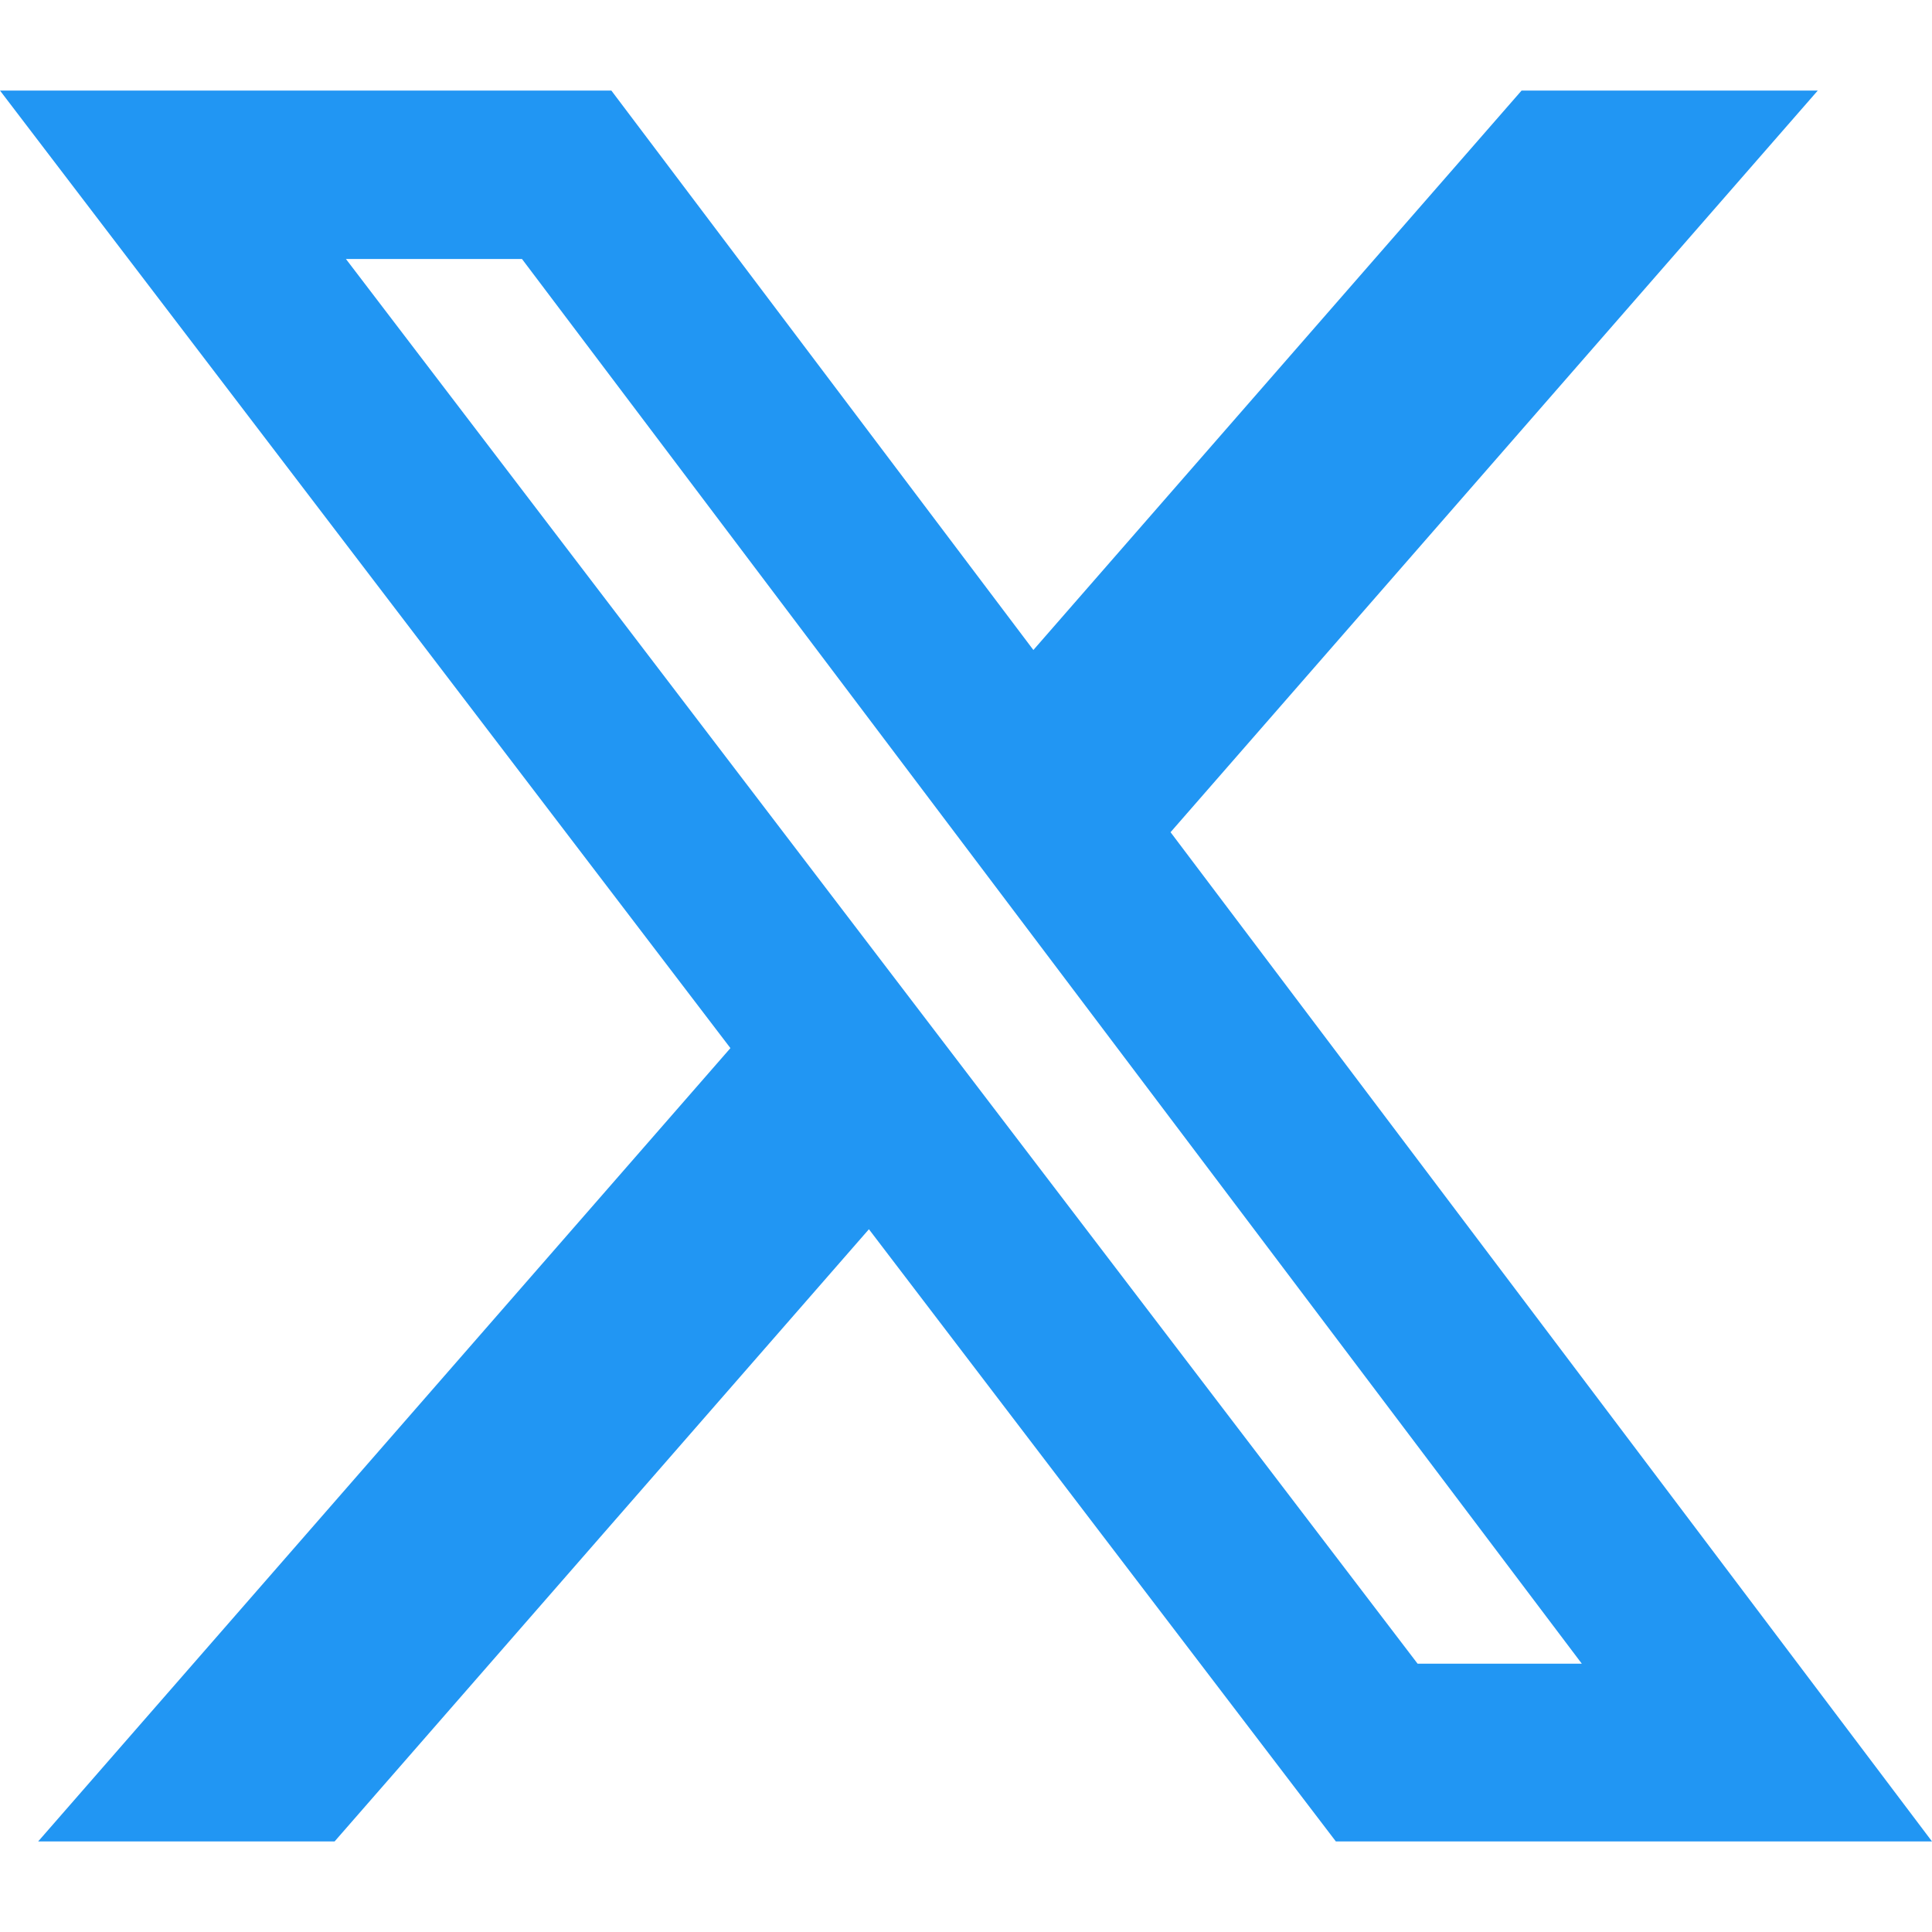
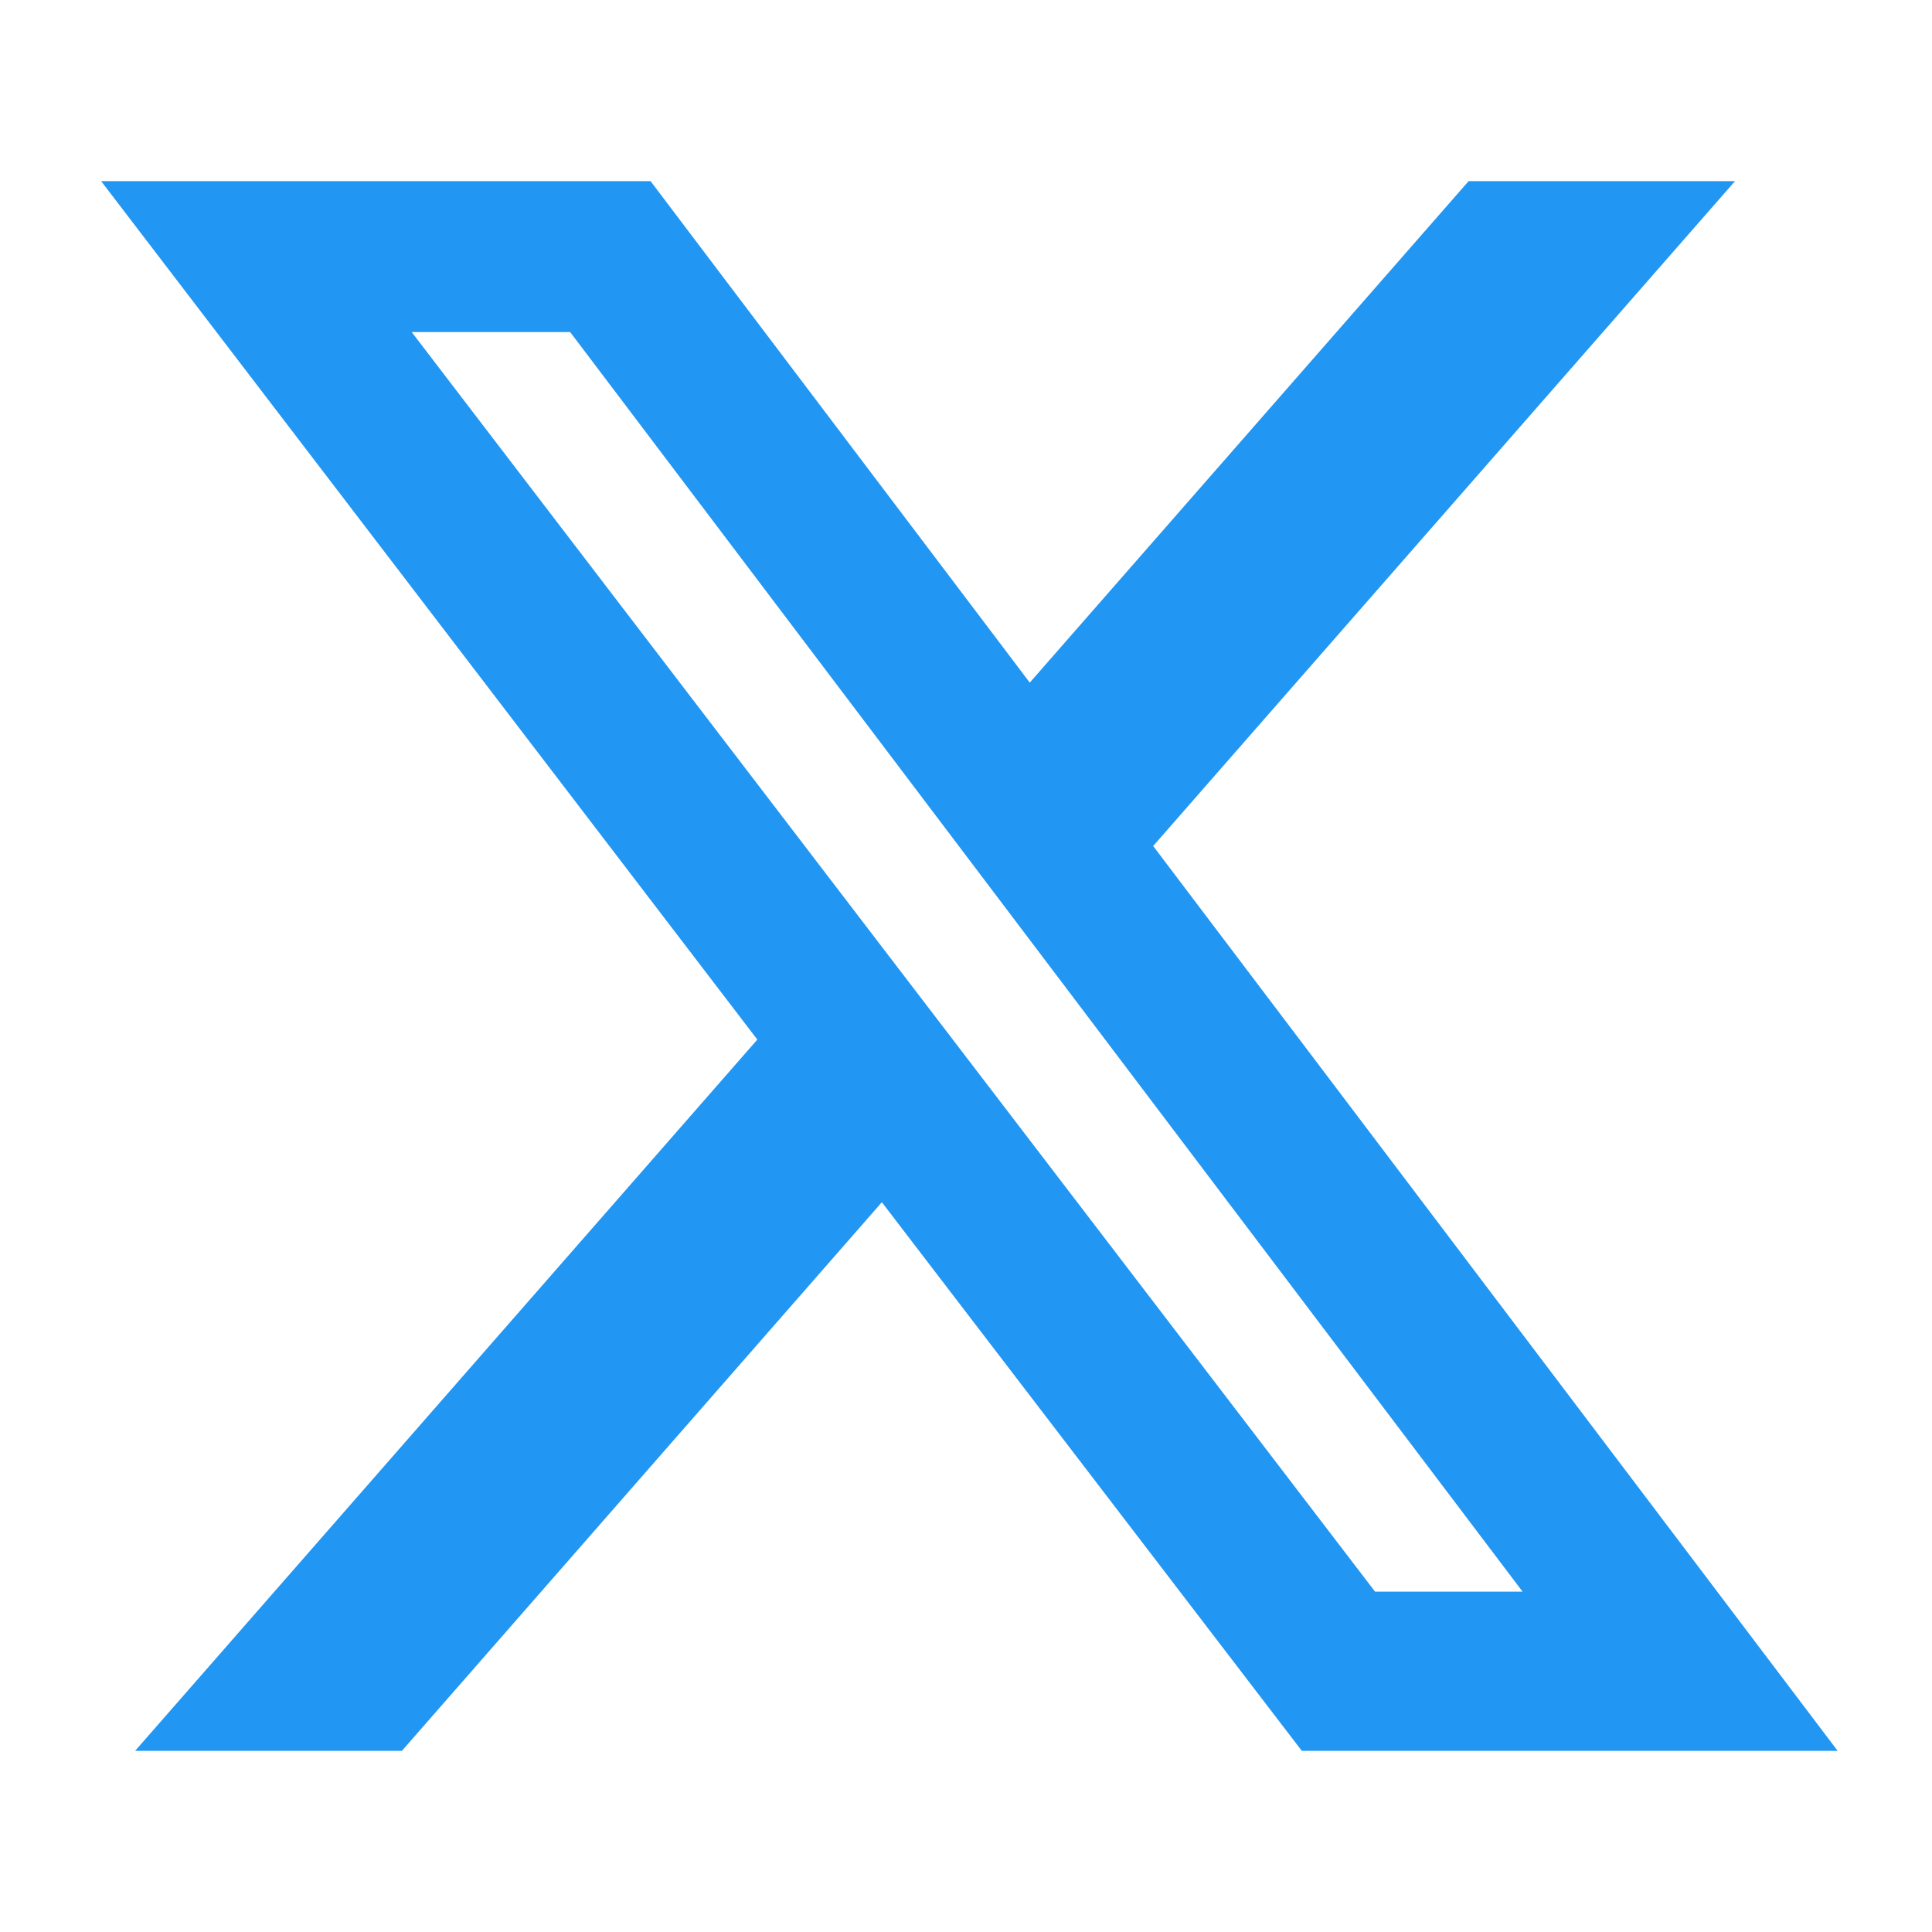
- <svg xmlns="http://www.w3.org/2000/svg" width="16" height="16" fill="#2196F3" class="bi bi-twitter-x" viewBox="0 0 16 16">
-   <path d="M12.6.75h2.454l-5.36 6.142L16 15.25h-4.937l-3.867-5.07-4.425 5.07H.316l5.733-6.57L0 .75h5.063l3.495 4.633L12.601.75Zm-.86 13.028h1.36L4.323 2.145H2.865z" />
+ <svg xmlns="http://www.w3.org/2000/svg" viewBox="0 0 512 512">
+   <path fill="#2196F3" d="M389.2 48h70.6L305.6 224.2 487 464H345L233.7 318.6 106.5 464H35.8L200.7 275.5 26.8 48H172.4L272.9 180.9 389.2 48zM364.4 421.8h39.1L151.1 88h-42L364.4 421.8z" />
</svg>
